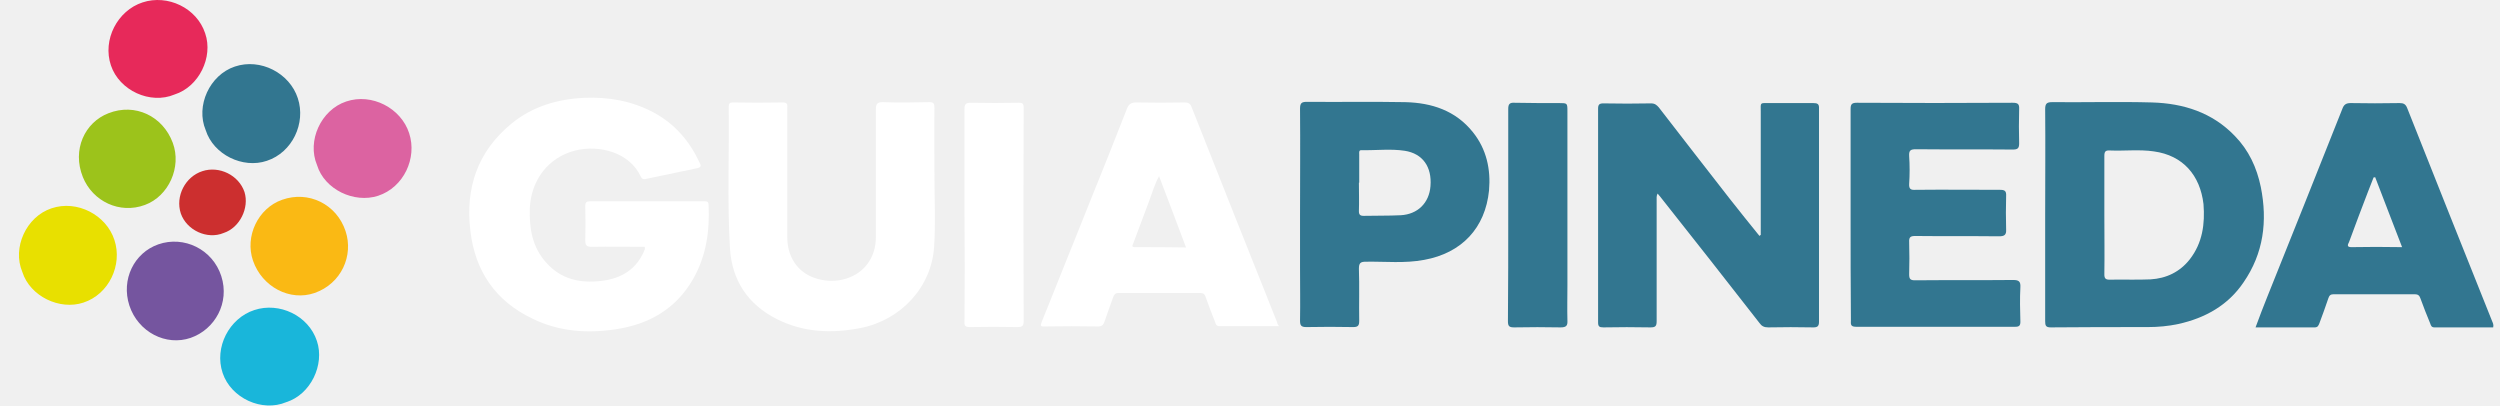
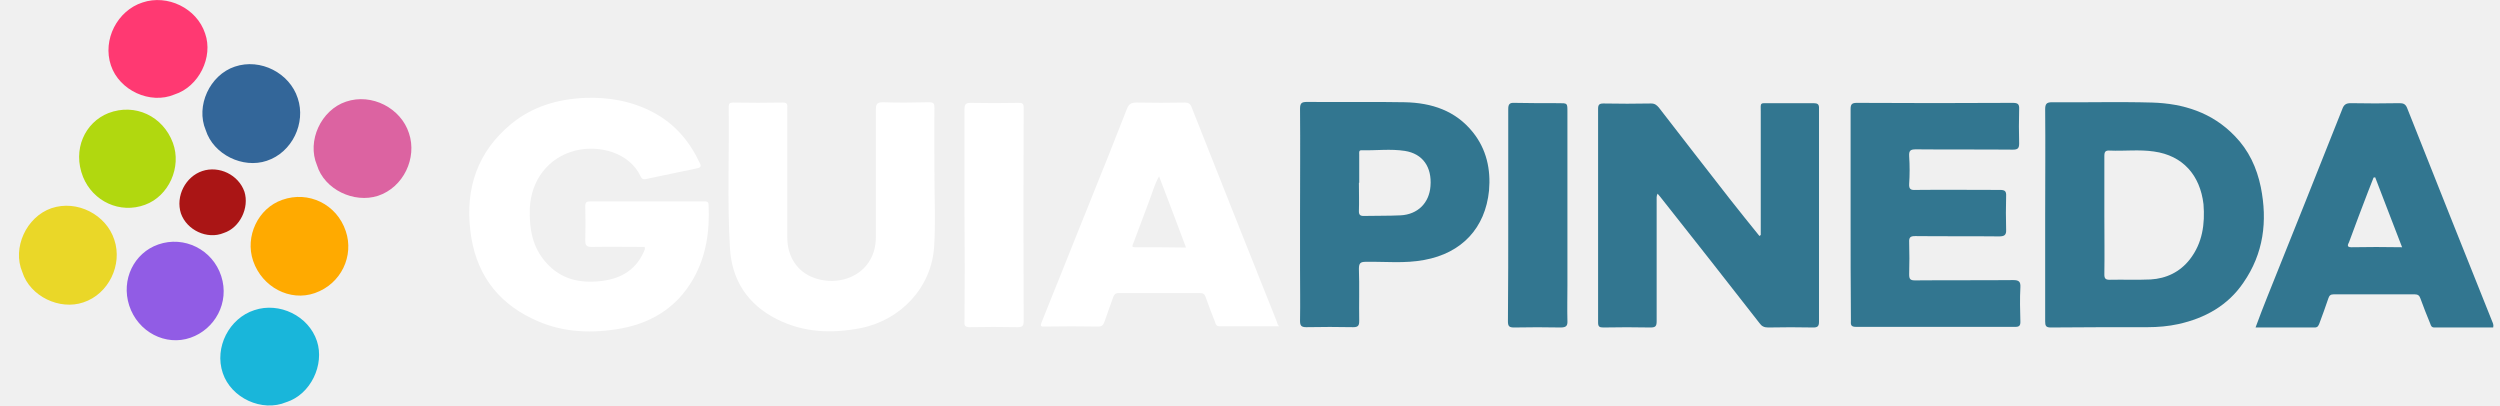
- <svg xmlns="http://www.w3.org/2000/svg" version="1.1" id="Capa_1" x="0px" y="0px" width="806.9px" height="130.936px" viewBox="0 0 806.9 130.936" enable-background="new 0 0 806.9 130.936" xml:space="preserve">
-   <path fill="#DC63A1" d="M102.325,53.283c-3.295-7.795,1.25-17.8,9.403-20.523c8.267-2.795,17.701,2.107,20.331,10.239  c2.652,8.039-1.765,17.486-10.011,20.188C114.331,65.717,104.719,61.165,102.325,53.283z" />
-   <path fill="#E8E000" d="M7.204,87.763c-3.295-7.795,1.25-17.8,9.403-20.523c8.267-2.795,17.701,2.107,20.331,10.239  c2.652,8.039-1.765,17.486-10.011,20.188C19.303,100.219,9.691,95.667,7.204,87.763z" />
-   <path fill="#E7295A" d="M56.324,30.504c-7.795,3.295-17.8-1.25-20.523-9.403C33.005,12.833,37.908,3.4,46.04,0.769  c8.039-2.652,17.486,1.765,20.188,10.011C68.872,18.426,64.227,28.016,56.324,30.504z" />
-   <path fill="#CC2F2F" d="M72.168,75.202c-5.297,2.206-11.921-0.879-13.806-6.297c-1.842-5.604,1.457-11.886,6.947-13.657  c5.397-1.792,11.743,1.229,13.607,6.74C80.493,67.043,77.451,73.482,72.168,75.202z" />
-   <path fill="#19B6DA" d="M92.388,129.801c-7.795,3.295-17.8-1.25-20.523-9.403c-2.795-8.267,2.107-17.701,10.239-20.331  c8.039-2.652,17.486,1.765,20.188,10.011C104.843,117.702,100.291,127.313,92.388,129.801z" />
-   <path fill="#327690" d="M568.3,75.868c0-13.3,0-26.5,0-39.8c0-3.1-0.4-2.8,2.8-2.8c4.7,0,9.5,0,14.2,0c1.3,0,1.9,0.3,1.8,1.8  c0,22.9,0,45.9,0,68.8c0,1.4-0.5,1.8-1.8,1.8c-4.9-0.1-9.8-0.1-14.6,0c-1.3,0-2.1-0.4-2.8-1.4c-10.6-13.6-21.2-27.1-31.9-40.6  c-0.3-0.4-0.6-0.7-1-1.2c-0.4,0.8-0.3,1.5-0.3,2.2c0,13,0,26,0,39c0,1.6-0.4,2-2,2c-5.1-0.1-10.2-0.1-15.2,0c-1.3,0-1.7-0.3-1.7-1.6  c0-23,0-46,0-69c0-1.3,0.4-1.7,1.7-1.7c5.1,0.1,10.3,0.1,15.4,0c1.2,0,1.8,0.5,2.5,1.3c7.6,9.9,15.3,19.7,22.9,29.5  c3.1,4,6.4,8,9.6,12C568,75.968,568.1,75.868,568.3,75.868z" />
-   <path fill="#FFFFFF" d="M208.1,79.668c-5.8,0-11.4-0.1-17.1,0c-1.7,0-2.1-0.5-2.1-2.1c0.1-3.7,0.1-7.3,0-11c0-1.3,0.4-1.6,1.6-1.6  c12.2,0,24.4,0,36.7,0c0.7,0,1.4-0.1,1.5,1c0.4,8.5-0.7,16.6-5,24.1c-5.5,9.6-14.2,14.6-24.9,16.2c-9.2,1.4-18.3,0.8-26.9-3.4  c-12-5.7-18.6-15.4-20.1-28.5c-1.6-13.7,2.3-25.4,13.2-34.4c6.8-5.6,14.9-8,23.7-8.4c7.8-0.3,15.2,1,22.2,4.7  c6.9,3.7,11.6,9.2,14.9,16.2c0.4,0.8,0.7,1.5-0.7,1.8c-5.4,1.1-10.8,2.3-16.2,3.4c-0.8,0.2-1.6,0.4-2.1-0.7  c-3.6-7.8-13.4-10.3-21.1-8.4c-8.7,2.2-14.3,9.5-14.7,18.7c-0.2,6.5,0.8,12.5,5.3,17.5c4.8,5.4,10.9,6.7,17.8,5.9  c6.7-0.8,11.6-3.9,14.1-10.4C208.1,80.268,208.1,80.068,208.1,79.668z" />
-   <path fill="#FFFFFF" d="M301.6,56.368c0,7.7,0.4,15.5-0.1,23.2c-0.8,13.1-10.7,23.7-23.7,26.3c-9.3,1.8-18.4,1.5-27.1-2.9  c-9.3-4.7-14.5-12.5-15.1-22.9c-0.9-15.2-0.2-30.4-0.4-45.6c0-1,0.3-1.4,1.3-1.4c5.4,0.1,10.8,0.1,16.2,0c1.7,0,1.4,1,1.4,1.9  c0,13.9,0,27.7,0,41.6c0,6.3,3.3,11.2,8.7,13.1c6.1,2.2,13,0.6,16.8-4c2.2-2.7,3.1-5.8,3.1-9.3c0-13.7,0-27.3,0-41  c0-1.7,0.3-2.4,2.2-2.4c5,0.2,10,0.1,15,0c1.5,0,1.7,0.5,1.7,1.8c-0.1,7.1,0,14.3,0,21.4C301.7,56.368,301.7,56.368,301.6,56.368z" />
-   <path fill="#327690" d="M597.3,69.368c0-11.4,0-22.8,0-34.2c0-1.5,0.4-2,2-2c16.8,0.1,33.5,0.1,50.3,0c1.7,0,2.2,0.4,2.1,2.1  c-0.1,3.7-0.1,7.3,0,11c0,1.5-0.4,2-2,2c-10.4-0.1-20.8,0-31.3-0.1c-1.8,0-2.3,0.4-2.2,2.2c0.2,3,0.2,6,0,9c-0.1,1.7,0.6,2,2.1,1.9  c9.1-0.1,18.2,0,27.2,0c1.5,0,2.1,0.3,2,2c-0.1,3.6-0.1,7.2,0,10.8c0.1,1.8-0.6,2.2-2.3,2.2c-9-0.1-18,0-27-0.1c-1.5,0-2.1,0.3-2,2  c0.1,3.5,0.1,6.9,0,10.4c0,1.5,0.4,1.9,1.9,1.9c10.6-0.1,21.1,0,31.7-0.1c1.8,0,2.4,0.5,2.3,2.3c-0.2,3.7-0.1,7.5,0,11.2  c0,1.2-0.4,1.6-1.6,1.6c-17.2,0-34.3,0-51.5,0c-1.9,0-1.6-1-1.6-2.2C597.3,92.068,597.3,80.768,597.3,69.368L597.3,69.368z" />
-   <path fill="#FFFFFF" d="M311.3,69.368c0-11.4,0-22.8,0-34.2c0-1.6,0.5-2,2-2c5.1,0.1,10.3,0.1,15.4,0c1.2,0,1.7,0.1,1.7,1.6  c-0.1,22.9-0.1,45.9,0,68.8c0,1.5-0.3,2-2,2c-5.1-0.1-10.3-0.1-15.4,0c-1.5,0-1.8-0.5-1.7-1.8  C311.4,92.268,311.4,80.868,311.3,69.368C311.4,69.368,311.4,69.368,311.3,69.368z" />
-   <path fill="#327690" d="M486.8,69.368c0-11.4,0-22.8,0-34.2c0-1.5,0.4-2.1,2-2c4.8,0.1,9.6,0.1,14.4,0.1c2.7,0,2.7,0,2.7,2.7  c0,18.7,0,37.5,0,56.2c0,3.7-0.1,7.5,0,11.2c0.1,1.7-0.3,2.3-2.2,2.3c-5-0.1-10-0.1-15,0c-1.6,0-2-0.4-2-2  C486.8,92.168,486.8,80.768,486.8,69.368z" />
-   <path fill="#327690" d="M66.393,42.005c-3.295-7.795,1.25-17.8,9.403-20.523c8.267-2.795,17.701,2.107,20.331,10.239  c2.652,8.039-1.765,17.486-10.011,20.188C78.378,54.532,68.881,49.908,66.393,42.005z" />
-   <path fill="#FAB914" d="M91.053,64.481c8.517-3.031,17.571,1.393,20.467,10.075c2.673,7.946-1.358,16.993-9.968,20.003  c-7.967,2.766-16.958-1.937-19.896-10.433C78.961,76.272,83.293,67.197,91.053,64.481z" />
-   <path fill="#75559F" d="M51.089,78.869c8.289-2.888,17.529,1.579,20.331,10.239s-2.094,17.215-9.854,19.931  c-7.967,2.766-16.979-1.844-19.803-10.411C39.01,90.175,43.328,81.586,51.089,78.869z" />
-   <path fill="#9CC31B" d="M55.771,46.117c2.902,7.803-1.308,17.2-8.997,20.03c-8.124,3.024-16.85-1.13-20.03-8.997  c-3.546-8.831,0.629-17.649,8.246-20.593C43.592,33.154,52.575,37.465,55.771,46.117z" />
-   <path fill="#327690" d="M729.7,60.368c-1.3-6.3-3.9-11.9-8.4-16.5c-7.3-7.6-16.6-10.5-26.7-10.8c-10.7-0.3-21.5,0-32.3-0.1  c-1.8,0-2.2,0.6-2.2,2.3c0.1,11.3,0,22.7,0,34l0,0c0,11.5,0,22.9,0,34.4c0,1.4,0.2,2,1.8,2c10.4-0.1,20.8-0.1,31.3-0.1  c3.3,0,6.7-0.3,9.9-1c8.6-1.9,16-6,21-13.4C730.6,81.768,731.9,71.368,729.7,60.368z M706.8,83.668c-3.2,4.1-7.6,6.2-12.7,6.5  c-4.4,0.2-8.8,0-13.2,0.1c-1.3,0-1.7-0.4-1.7-1.7c0.1-6.4,0-12.8,0-19.2l0,0c0-6.3,0-12.7,0-19c0-1.4,0.3-1.9,1.8-1.8  c4.7,0.2,9.5-0.4,14.2,0.3c9.4,1.3,14.9,7.7,16,17C711.7,72.268,710.9,78.368,706.8,83.668z" />
-   <path fill="#327690" d="M804.4,103.768c-9.2-23-18.4-46-27.5-69c-0.5-1.2-1.2-1.5-2.4-1.5c-5.3,0.1-10.6,0.1-15.8,0  c-1.5,0-2.2,0.5-2.7,1.9c-8,20.2-16.1,40.4-24.2,60.6c-1.3,3.2-2.5,6.4-3.8,9.9c6.6,0,12.8,0,19.1,0c1,0,1.2-0.6,1.5-1.3  c1-2.7,2-5.4,2.9-8.1c0.3-0.9,0.7-1.3,1.7-1.3c8.7,0,17.5,0,26.2,0c1,0,1.5,0.4,1.8,1.3c1,2.8,2.1,5.5,3.2,8.2  c0.2,0.6,0.4,1.2,1.3,1.2c6.3,0,12.7,0,19,0C804.9,104.768,804.6,104.268,804.4,103.768z M758.9,79.768c-1.7,0-1-1-0.7-1.7  c2-5.4,4-10.8,6.1-16.2c0.6-1.5,1.2-3.1,1.8-4.6c0.2,0,0.3,0,0.5-0.1c2.9,7.5,5.7,14.9,8.7,22.6  C769.5,79.668,764.2,79.668,758.9,79.768z" />
-   <path fill="#FFFFFF" d="M412.1,103.768c-9.2-23.1-18.4-46.1-27.5-69.2c-0.4-1.1-1-1.5-2.2-1.5c-5.2,0.1-10.4,0.1-15.6,0  c-1.7,0-2.5,0.5-3.1,2.1c-3.8,9.7-7.6,19.3-11.5,28.9c-5.3,13.3-10.7,26.6-16,39.9c-0.5,1.2-0.3,1.5,1,1.4c5.7-0.1,11.5-0.1,17.2,0  c1.3,0,1.7-0.5,2.1-1.6c0.9-2.7,1.9-5.3,2.8-7.9c0.3-0.8,0.7-1.3,1.7-1.3c8.8,0,17.6,0,26.4,0c0.9,0,1.4,0.3,1.7,1.2  c1,2.8,2,5.5,3.1,8.2c0.2,0.7,0.4,1.3,1.4,1.3c6.3,0,12.7,0,19.2,0C412.4,104.768,412.2,104.268,412.1,103.768z M366.3,79.768  c-1.3,0-0.7-0.7-0.5-1.3c1.7-4.5,3.4-9.1,5.1-13.6c1-2.6,1.7-5.3,3.2-8c3,7.8,5.8,15.3,8.7,23  C377.1,79.768,371.7,79.768,366.3,79.768z" />
-   <path fill="#327690" d="M475.4,42.668c-5.6-7-13.3-9.5-21.9-9.7c-10.5-0.2-21.1,0-31.6-0.1c-1.7,0-2.3,0.3-2.3,2.2  c0.1,11.3,0,22.7,0,34l0,0c0,5.7,0,11.5,0,17.2s0.1,11.5,0,17.2c0,1.5,0.3,2.1,2,2.1c5.1-0.1,10.1-0.1,15.2,0c1.6,0,1.9-0.6,1.9-2  c-0.1-5.6,0.1-11.2-0.1-16.8c0-1.9,0.5-2.3,2.3-2.3c6.3-0.1,12.5,0.6,18.8-0.6c12.1-2.2,19.7-10.3,20.9-22.4  C481.2,54.668,479.8,48.168,475.4,42.668z M461.7,60.068c-0.4,5.4-4.1,9.1-9.6,9.4c-4,0.2-8,0.1-12,0.2c-1.1,0-1.5-0.4-1.5-1.5  c0.1-3.1,0-6.1,0-9.2h0.1c0-3.1,0-6.1,0-9.2c0-0.6-0.2-1.4,0.9-1.3c4.6,0.1,9.2-0.5,13.8,0.2  C459.2,49.568,462.2,53.868,461.7,60.068z" />
+ <svg xmlns="http://www.w3.org/2000/svg" version="1.1" id="Capa_1" x="0px" y="0px" width="806.9px" height="130.9px" viewBox="0 0 806.9 130.9" style="enable-background:new 0 0 806.9 130.9;" xml:space="preserve">
+   <style type="text/css">
+ 	.st0{fill:#327690;}
+ 	.st1{fill:#FFFFFF;}
+ 	.st2{fill:#DC63A1;}
+ 	.st3{fill:#EAD728;}
+ 	.st4{fill:#FF3972;}
+ 	.st5{fill:#AA1515;}
+ 	.st6{fill:#19B6DA;}
+ 	.st7{fill:#336699;}
+ 	.st8{fill:#FFAA00;}
+ 	.st9{fill:#915CE5;}
+ 	.st10{fill:#B1D80F;}
+ </style>
+   <path class="st0" d="M568.3,75.9c0-13.3,0-26.5,0-39.8c0-3.1-0.4-2.8,2.8-2.8c4.7,0,9.5,0,14.2,0c1.3,0,1.9,0.3,1.8,1.8  c0,22.9,0,45.9,0,68.8c0,1.4-0.5,1.8-1.8,1.8c-4.9-0.1-9.8-0.1-14.6,0c-1.3,0-2.1-0.4-2.8-1.4c-10.6-13.6-21.2-27.1-31.9-40.6  c-0.3-0.4-0.6-0.7-1-1.2c-0.4,0.8-0.3,1.5-0.3,2.2c0,13,0,26,0,39c0,1.6-0.4,2-2,2c-5.1-0.1-10.2-0.1-15.2,0c-1.3,0-1.7-0.3-1.7-1.6  c0-23,0-46,0-69c0-1.3,0.4-1.7,1.7-1.7c5.1,0.1,10.3,0.1,15.4,0c1.2,0,1.8,0.5,2.5,1.3c7.6,9.9,15.3,19.7,22.9,29.5  c3.1,4,6.4,8,9.6,12C568,76,568.1,75.9,568.3,75.9z" />
+   <path class="st1" d="M208.1,79.7c-5.8,0-11.4-0.1-17.1,0c-1.7,0-2.1-0.5-2.1-2.1c0.1-3.7,0.1-7.3,0-11c0-1.3,0.4-1.6,1.6-1.6  c12.2,0,24.4,0,36.7,0c0.7,0,1.4-0.1,1.5,1c0.4,8.5-0.7,16.6-5,24.1c-5.5,9.6-14.2,14.6-24.9,16.2c-9.2,1.4-18.3,0.8-26.9-3.4  c-12-5.7-18.6-15.4-20.1-28.5C150.2,60.7,154.1,49,165,40c6.8-5.6,14.9-8,23.7-8.4c7.8-0.3,15.2,1,22.2,4.7  c6.9,3.7,11.6,9.2,14.9,16.2c0.4,0.8,0.7,1.5-0.7,1.8c-5.4,1.1-10.8,2.3-16.2,3.4c-0.8,0.2-1.6,0.4-2.1-0.7  c-3.6-7.8-13.4-10.3-21.1-8.4c-8.7,2.2-14.3,9.5-14.7,18.7c-0.2,6.5,0.8,12.5,5.3,17.5c4.8,5.4,10.9,6.7,17.8,5.9  c6.7-0.8,11.6-3.9,14.1-10.4C208.1,80.3,208.1,80.1,208.1,79.7z" />
+   <path class="st1" d="M301.6,56.4c0,7.7,0.4,15.5-0.1,23.2c-0.8,13.1-10.7,23.7-23.7,26.3c-9.3,1.8-18.4,1.5-27.1-2.9  c-9.3-4.7-14.5-12.5-15.1-22.9c-0.9-15.2-0.2-30.4-0.4-45.6c0-1,0.3-1.4,1.3-1.4c5.4,0.1,10.8,0.1,16.2,0c1.7,0,1.4,1,1.4,1.9  c0,13.9,0,27.7,0,41.6c0,6.3,3.3,11.2,8.7,13.1c6.1,2.2,13,0.6,16.8-4c2.2-2.7,3.1-5.8,3.1-9.3c0-13.7,0-27.3,0-41  c0-1.7,0.3-2.4,2.2-2.4c5,0.2,10,0.1,15,0c1.5,0,1.7,0.5,1.7,1.8c-0.1,7.1,0,14.3,0,21.4C301.7,56.4,301.7,56.4,301.6,56.4z" />
+   <path class="st0" d="M597.3,69.4c0-11.4,0-22.8,0-34.2c0-1.5,0.4-2,2-2c16.8,0.1,33.5,0.1,50.3,0c1.7,0,2.2,0.4,2.1,2.1  c-0.1,3.7-0.1,7.3,0,11c0,1.5-0.4,2-2,2c-10.4-0.1-20.8,0-31.3-0.1c-1.8,0-2.3,0.4-2.2,2.2c0.2,3,0.2,6,0,9c-0.1,1.7,0.6,2,2.1,1.9  c9.1-0.1,18.2,0,27.2,0c1.5,0,2.1,0.3,2,2c-0.1,3.6-0.1,7.2,0,10.8c0.1,1.8-0.6,2.2-2.3,2.2c-9-0.1-18,0-27-0.1c-1.5,0-2.1,0.3-2,2  c0.1,3.5,0.1,6.9,0,10.4c0,1.5,0.4,1.9,1.9,1.9c10.6-0.1,21.1,0,31.7-0.1c1.8,0,2.4,0.5,2.3,2.3c-0.2,3.7-0.1,7.5,0,11.2  c0,1.2-0.4,1.6-1.6,1.6c-17.2,0-34.3,0-51.5,0c-1.9,0-1.6-1-1.6-2.2C597.3,92.1,597.3,80.8,597.3,69.4L597.3,69.4z" />
+   <path class="st1" d="M311.3,69.4c0-11.4,0-22.8,0-34.2c0-1.6,0.5-2,2-2c5.1,0.1,10.3,0.1,15.4,0c1.2,0,1.7,0.1,1.7,1.6  c-0.1,22.9-0.1,45.9,0,68.8c0,1.5-0.3,2-2,2c-5.1-0.1-10.3-0.1-15.4,0c-1.5,0-1.8-0.5-1.7-1.8C311.4,92.3,311.4,80.9,311.3,69.4  C311.4,69.4,311.4,69.4,311.3,69.4z" />
+   <path class="st0" d="M486.8,69.4c0-11.4,0-22.8,0-34.2c0-1.5,0.4-2.1,2-2c4.8,0.1,9.6,0.1,14.4,0.1c2.7,0,2.7,0,2.7,2.7  c0,18.7,0,37.5,0,56.2c0,3.7-0.1,7.5,0,11.2c0.1,1.7-0.3,2.3-2.2,2.3c-5-0.1-10-0.1-15,0c-1.6,0-2-0.4-2-2  C486.8,92.2,486.8,80.8,486.8,69.4z" />
+   <path class="st0" d="M729.7,60.4c-1.3-6.3-3.9-11.9-8.4-16.5c-7.3-7.6-16.6-10.5-26.7-10.8c-10.7-0.3-21.5,0-32.3-0.1  c-1.8,0-2.2,0.6-2.2,2.3c0.1,11.3,0,22.7,0,34l0,0c0,11.5,0,22.9,0,34.4c0,1.4,0.2,2,1.8,2c10.4-0.1,20.8-0.1,31.3-0.1  c3.3,0,6.7-0.3,9.9-1c8.6-1.9,16-6,21-13.4C730.6,81.8,731.9,71.4,729.7,60.4z M706.8,83.7c-3.2,4.1-7.6,6.2-12.7,6.5  c-4.4,0.2-8.8,0-13.2,0.1c-1.3,0-1.7-0.4-1.7-1.7c0.1-6.4,0-12.8,0-19.2l0,0c0-6.3,0-12.7,0-19c0-1.4,0.3-1.9,1.8-1.8  c4.7,0.2,9.5-0.4,14.2,0.3c9.4,1.3,14.9,7.7,16,17C711.7,72.3,710.9,78.4,706.8,83.7z" />
+   <path class="st0" d="M804.4,103.8c-9.2-23-18.4-46-27.5-69c-0.5-1.2-1.2-1.5-2.4-1.5c-5.3,0.1-10.6,0.1-15.8,0  c-1.5,0-2.2,0.5-2.7,1.9c-8,20.2-16.1,40.4-24.2,60.6c-1.3,3.2-2.5,6.4-3.8,9.9c6.6,0,12.8,0,19.1,0c1,0,1.2-0.6,1.5-1.3  c1-2.7,2-5.4,2.9-8.1c0.3-0.9,0.7-1.3,1.7-1.3c8.7,0,17.5,0,26.2,0c1,0,1.5,0.4,1.8,1.3c1,2.8,2.1,5.5,3.2,8.2  c0.2,0.6,0.4,1.2,1.3,1.2c6.3,0,12.7,0,19,0C804.9,104.8,804.6,104.3,804.4,103.8z M758.9,79.8c-1.7,0-1-1-0.7-1.7  c2-5.4,4-10.8,6.1-16.2c0.6-1.5,1.2-3.1,1.8-4.6c0.2,0,0.3,0,0.5-0.1c2.9,7.5,5.7,14.9,8.7,22.6C769.5,79.7,764.2,79.7,758.9,79.8z" />
+   <path class="st1" d="M412.1,103.8c-9.2-23.1-18.4-46.1-27.5-69.2c-0.4-1.1-1-1.5-2.2-1.5c-5.2,0.1-10.4,0.1-15.6,0  c-1.7,0-2.5,0.5-3.1,2.1c-3.8,9.7-7.6,19.3-11.5,28.9c-5.3,13.3-10.7,26.6-16,39.9c-0.5,1.2-0.3,1.5,1,1.4c5.7-0.1,11.5-0.1,17.2,0  c1.3,0,1.7-0.5,2.1-1.6c0.9-2.7,1.9-5.3,2.8-7.9c0.3-0.8,0.7-1.3,1.7-1.3c8.8,0,17.6,0,26.4,0c0.9,0,1.4,0.3,1.7,1.2  c1,2.8,2,5.5,3.1,8.2c0.2,0.7,0.4,1.3,1.4,1.3c6.3,0,12.7,0,19.2,0C412.4,104.8,412.2,104.3,412.1,103.8z M366.3,79.8  c-1.3,0-0.7-0.7-0.5-1.3c1.7-4.5,3.4-9.1,5.1-13.6c1-2.6,1.7-5.3,3.2-8c3,7.8,5.8,15.3,8.7,23C377.1,79.8,371.7,79.8,366.3,79.8z" />
+   <path class="st0" d="M475.4,42.7c-5.6-7-13.3-9.5-21.9-9.7c-10.5-0.2-21.1,0-31.6-0.1c-1.7,0-2.3,0.3-2.3,2.2c0.1,11.3,0,22.7,0,34  l0,0c0,5.7,0,11.5,0,17.2s0.1,11.5,0,17.2c0,1.5,0.3,2.1,2,2.1c5.1-0.1,10.1-0.1,15.2,0c1.6,0,1.9-0.6,1.9-2  c-0.1-5.6,0.1-11.2-0.1-16.8c0-1.9,0.5-2.3,2.3-2.3c6.3-0.1,12.5,0.6,18.8-0.6c12.1-2.2,19.7-10.3,20.9-22.4  C481.2,54.7,479.8,48.2,475.4,42.7z M461.7,60.1c-0.4,5.4-4.1,9.1-9.6,9.4c-4,0.2-8,0.1-12,0.2c-1.1,0-1.5-0.4-1.5-1.5  c0.1-3.1,0-6.1,0-9.2h0.1c0-3.1,0-6.1,0-9.2c0-0.6-0.2-1.4,0.9-1.3c4.6,0.1,9.2-0.5,13.8,0.2C459.2,49.6,462.2,53.9,461.7,60.1z" />
+   <path class="st2" d="M102.3,53.3c-3.3-7.8,1.3-17.8,9.4-20.5C120,30,129.4,34.9,132,43c2.7,8-1.8,17.5-10,20.2  C114.3,65.7,104.7,61.2,102.3,53.3z" />
+   <path class="st3" d="M7.2,87.8C3.9,80,8.5,70,16.6,67.2c8.3-2.8,17.7,2.1,20.3,10.2c2.7,8-1.8,17.5-10,20.2  C19.3,100.2,9.7,95.7,7.2,87.8z" />
+   <path class="st4" d="M56.3,30.5c-7.8,3.3-17.8-1.3-20.5-9.4C33,12.8,37.9,3.4,46,0.8c8-2.7,17.5,1.8,20.2,10  C68.9,18.4,64.2,28,56.3,30.5z" />
+   <path class="st5" d="M72.2,75.2c-5.3,2.2-11.9-0.9-13.8-6.3c-1.8-5.6,1.5-11.9,6.9-13.7s11.7,1.2,13.6,6.7  C80.5,67,77.5,73.5,72.2,75.2z" />
+   <path class="st6" d="M92.4,129.8c-7.8,3.3-17.8-1.3-20.5-9.4c-2.8-8.3,2.1-17.7,10.2-20.3c8-2.7,17.5,1.8,20.2,10  C104.8,117.7,100.3,127.3,92.4,129.8z" />
+   <path class="st7" d="M66.4,42c-3.3-7.8,1.3-17.8,9.4-20.5c8.3-2.8,17.7,2.1,20.3,10.2c2.7,8-1.8,17.5-10,20.2  C78.4,54.5,68.9,49.9,66.4,42z" />
+   <path class="st8" d="M91.1,64.5c8.5-3,17.6,1.4,20.5,10.1c2.7,7.9-1.4,17-10,20c-8,2.8-17-1.9-19.9-10.4  C79,76.3,83.3,67.2,91.1,64.5z" />
+   <path class="st9" d="M51.1,78.9c8.3-2.9,17.5,1.6,20.3,10.2s-2.1,17.2-9.9,19.9c-8,2.8-17-1.8-19.8-10.4  C39,90.2,43.3,81.6,51.1,78.9z" />
+   <path class="st10" d="M55.8,46.1c2.9,7.8-1.3,17.2-9,20c-8.1,3-16.8-1.1-20-9c-3.5-8.8,0.6-17.6,8.2-20.6  C43.6,33.2,52.6,37.5,55.8,46.1z" />
</svg>
